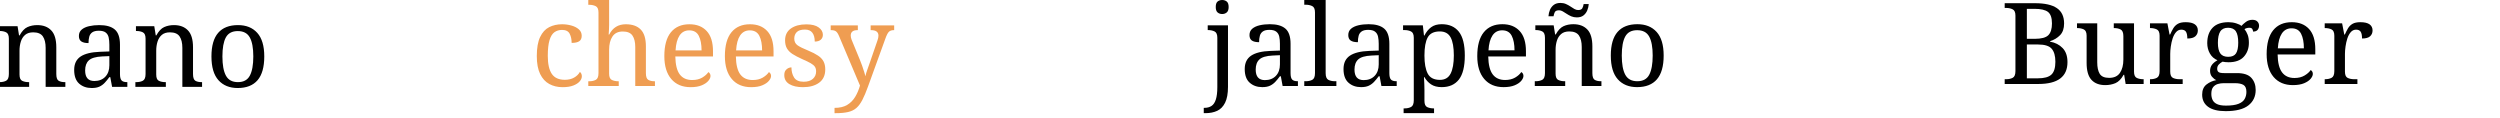
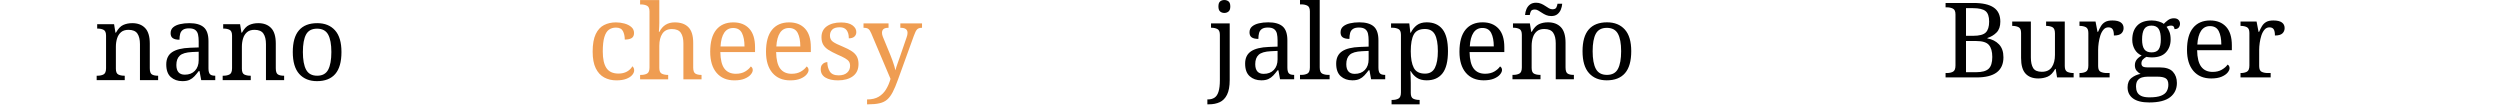
- <svg xmlns="http://www.w3.org/2000/svg" width="100%" height="100%" viewBox="0 0 2024 95" version="1.1" xml:space="preserve" style="fill-rule:evenodd;clip-rule:evenodd;stroke-linejoin:round;stroke-miterlimit:2;">
-   <g transform="matrix(1,0,0,1,-20928,-15515.4)">
-     <g transform="matrix(0.525857,0,0,1,21075.3,-198.616)">
-       <g transform="matrix(5.8076,0,0,3.05397,-59394.7,-22759.9)">
+ <svg xmlns="http://www.w3.org/2000/svg" width="100%" height="100%" viewBox="0 0 2196 97" version="1.1" xml:space="preserve" style="fill-rule:evenodd;clip-rule:evenodd;stroke-linejoin:round;stroke-miterlimit:2;">
+   <g transform="matrix(1,0,0,1,-22931.1,-15059.4)">
+     <g>
+       <g transform="matrix(3.05397,0,0,3.05397,-8068.76,-23414.5)">
        <g transform="matrix(0.735166,0,0,0.735166,10153.1,12543.8)">
          <g transform="matrix(40.8071,0,0,40.8071,162.62,105.061)">
                    </g>
          <text x="33.384px" y="105.061px" style="font-family:'Ultra-Regular', 'Ultra', serif;font-size:40.807px;">nano</text>
        </g>
        <g transform="matrix(0.546007,0,0,0.546007,10690.9,12562.9)">
          <g transform="matrix(54.9444,0,0,54.9444,292.814,105.061)">
                    </g>
          <text x="33.384px" y="105.061px" style="font-family:'Ultra-Regular', 'Ultra', serif;font-size:54.944px;">Burger</text>
        </g>
        <g transform="matrix(0.538807,0,0,0.538807,10301.5,12564.2)">
          <g transform="matrix(55.6786,0,0,55.6786,270.399,105.061)">
                    </g>
          <text x="33.384px" y="105.061px" style="font-family:'Ultra-Regular', 'Ultra', serif;font-size:55.679px;fill:rgb(239,157,82);">cheesy</text>
        </g>
        <g transform="matrix(0.5244,0,0,0.5244,10480.8,12565.7)">
          <g transform="matrix(57.2082,0,0,57.2082,346.214,105.061)">
                    </g>
          <text x="33.384px" y="105.061px" style="font-family:'Ultra-Regular', 'Ultra', serif;font-size:57.208px;">jalapeño</text>
        </g>
      </g>
+       <g transform="matrix(0.97004,0,0,0.384347,715.494,9301.54)">
+         <rect x="22901.7" y="14985.7" width="2263.38" height="246.407" style="fill:none;" />
+       </g>
    </g>
  </g>
</svg>
